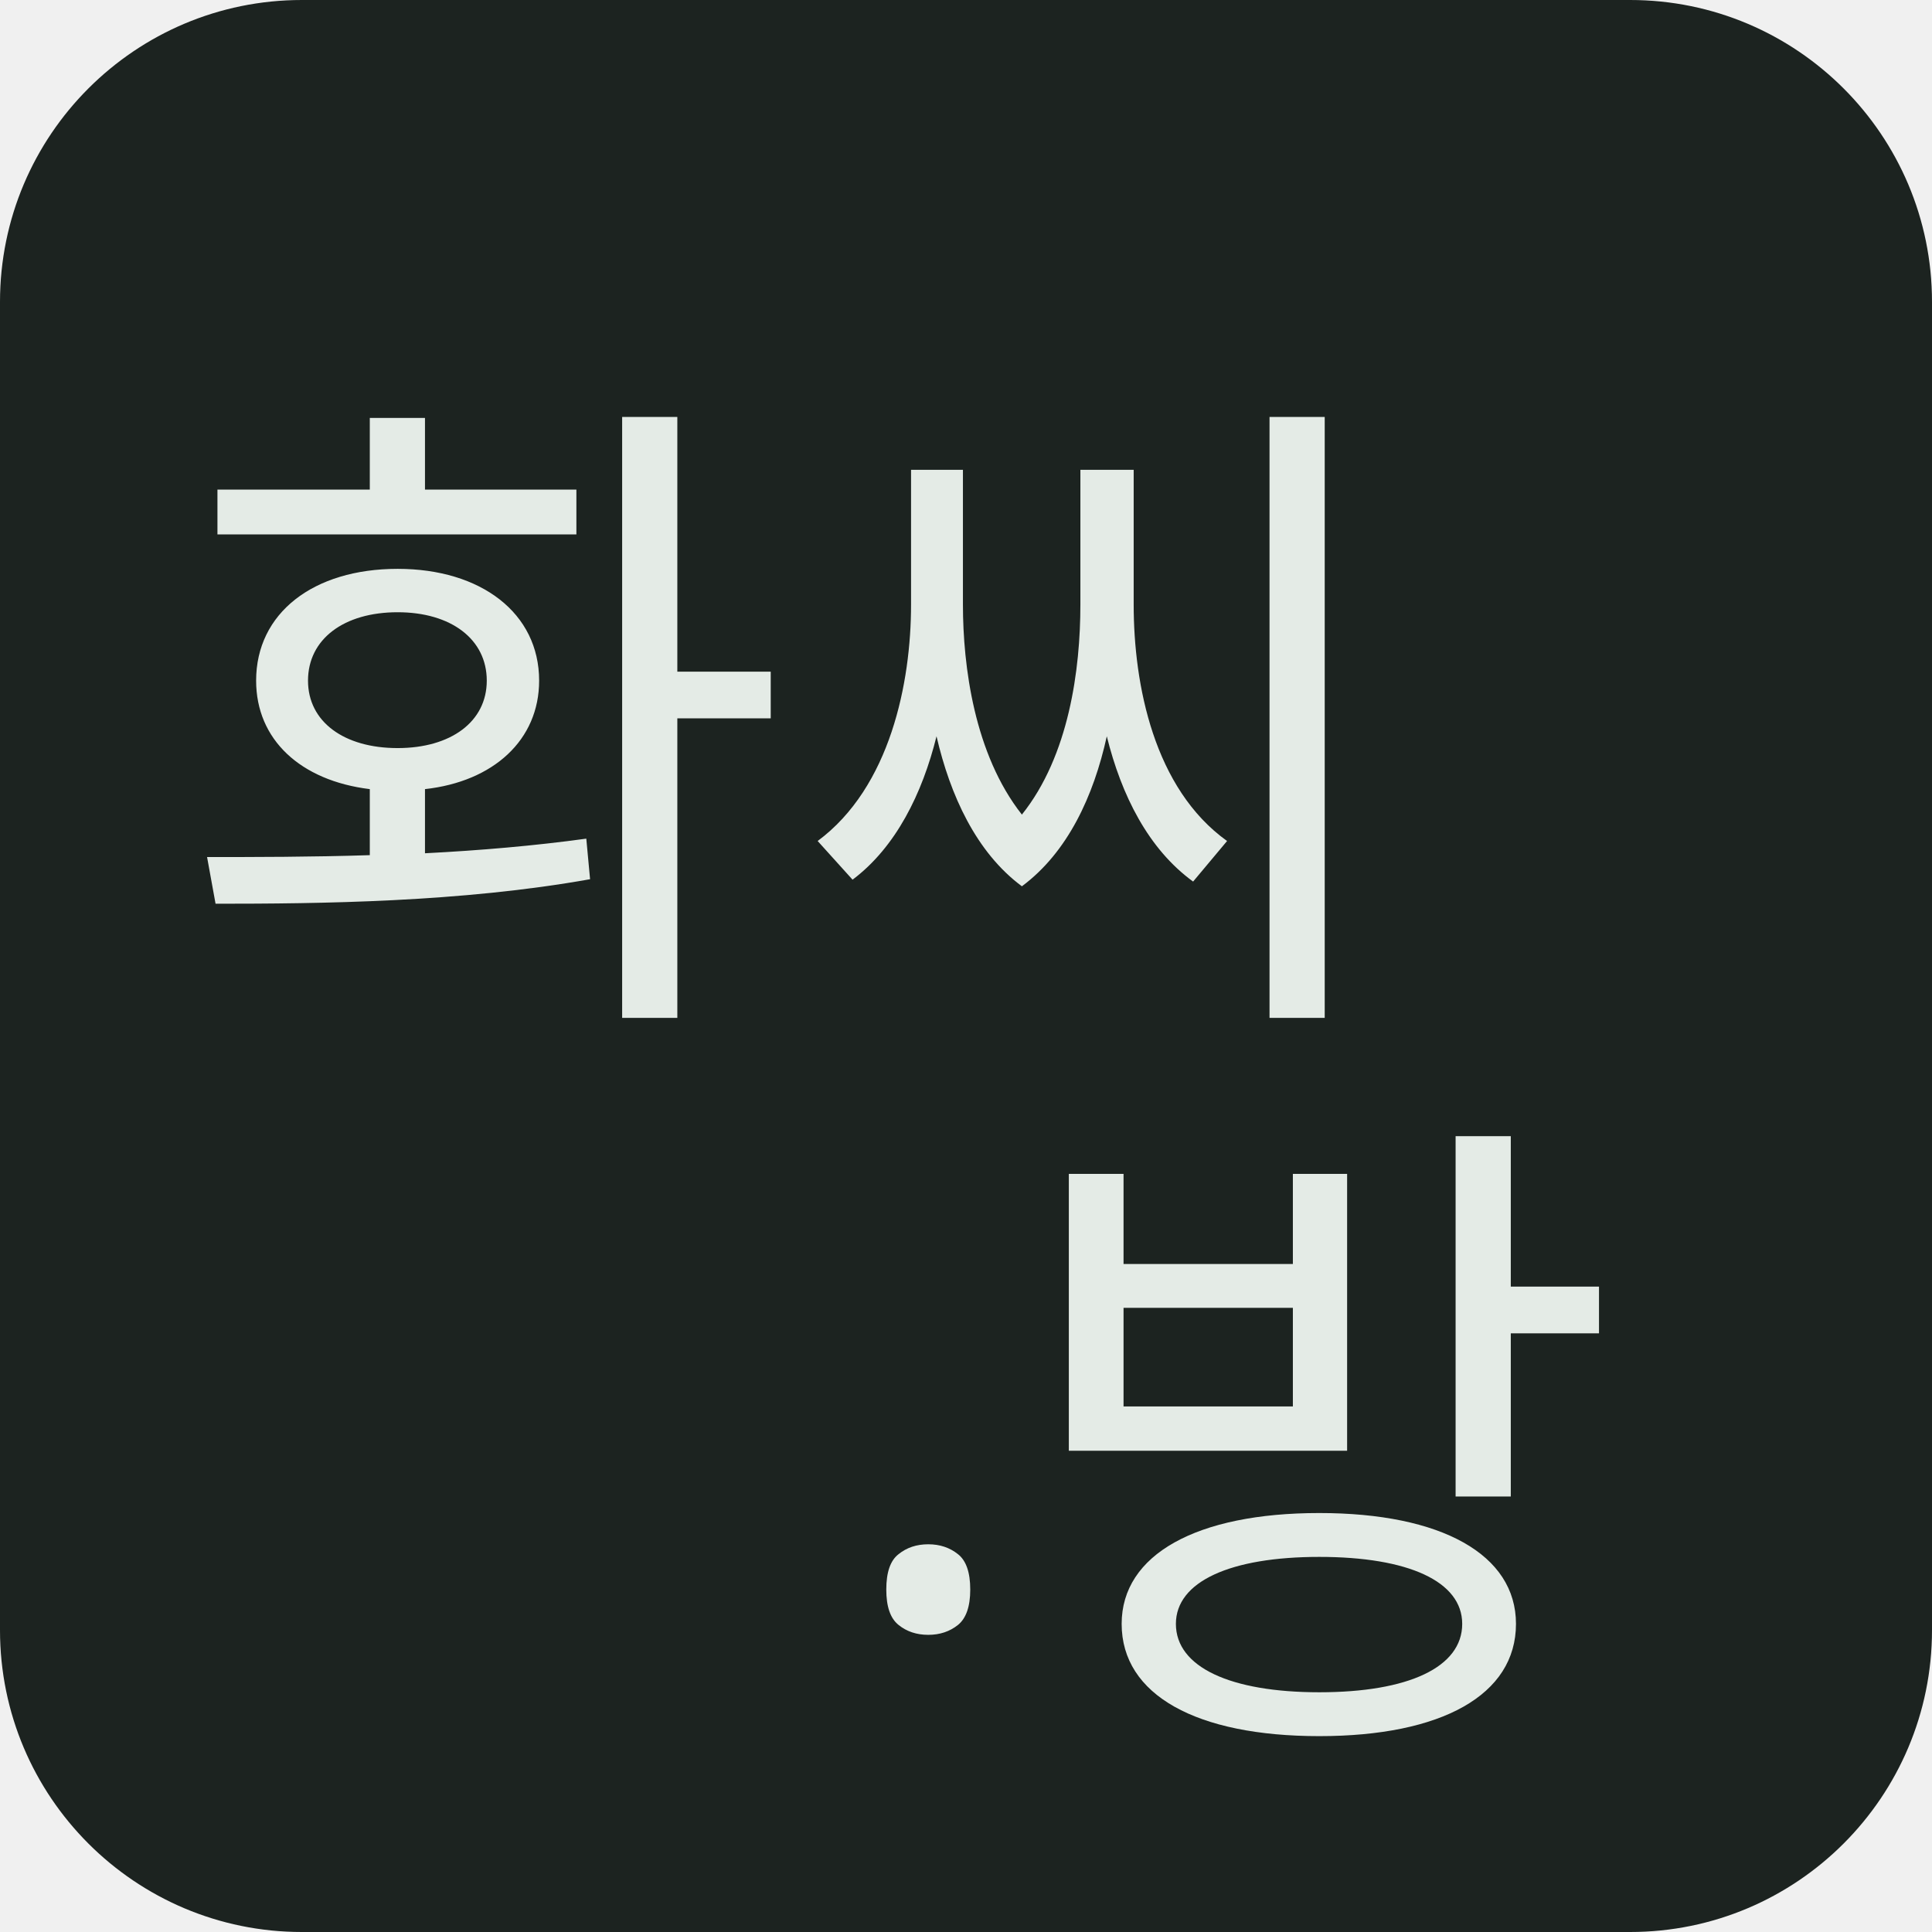
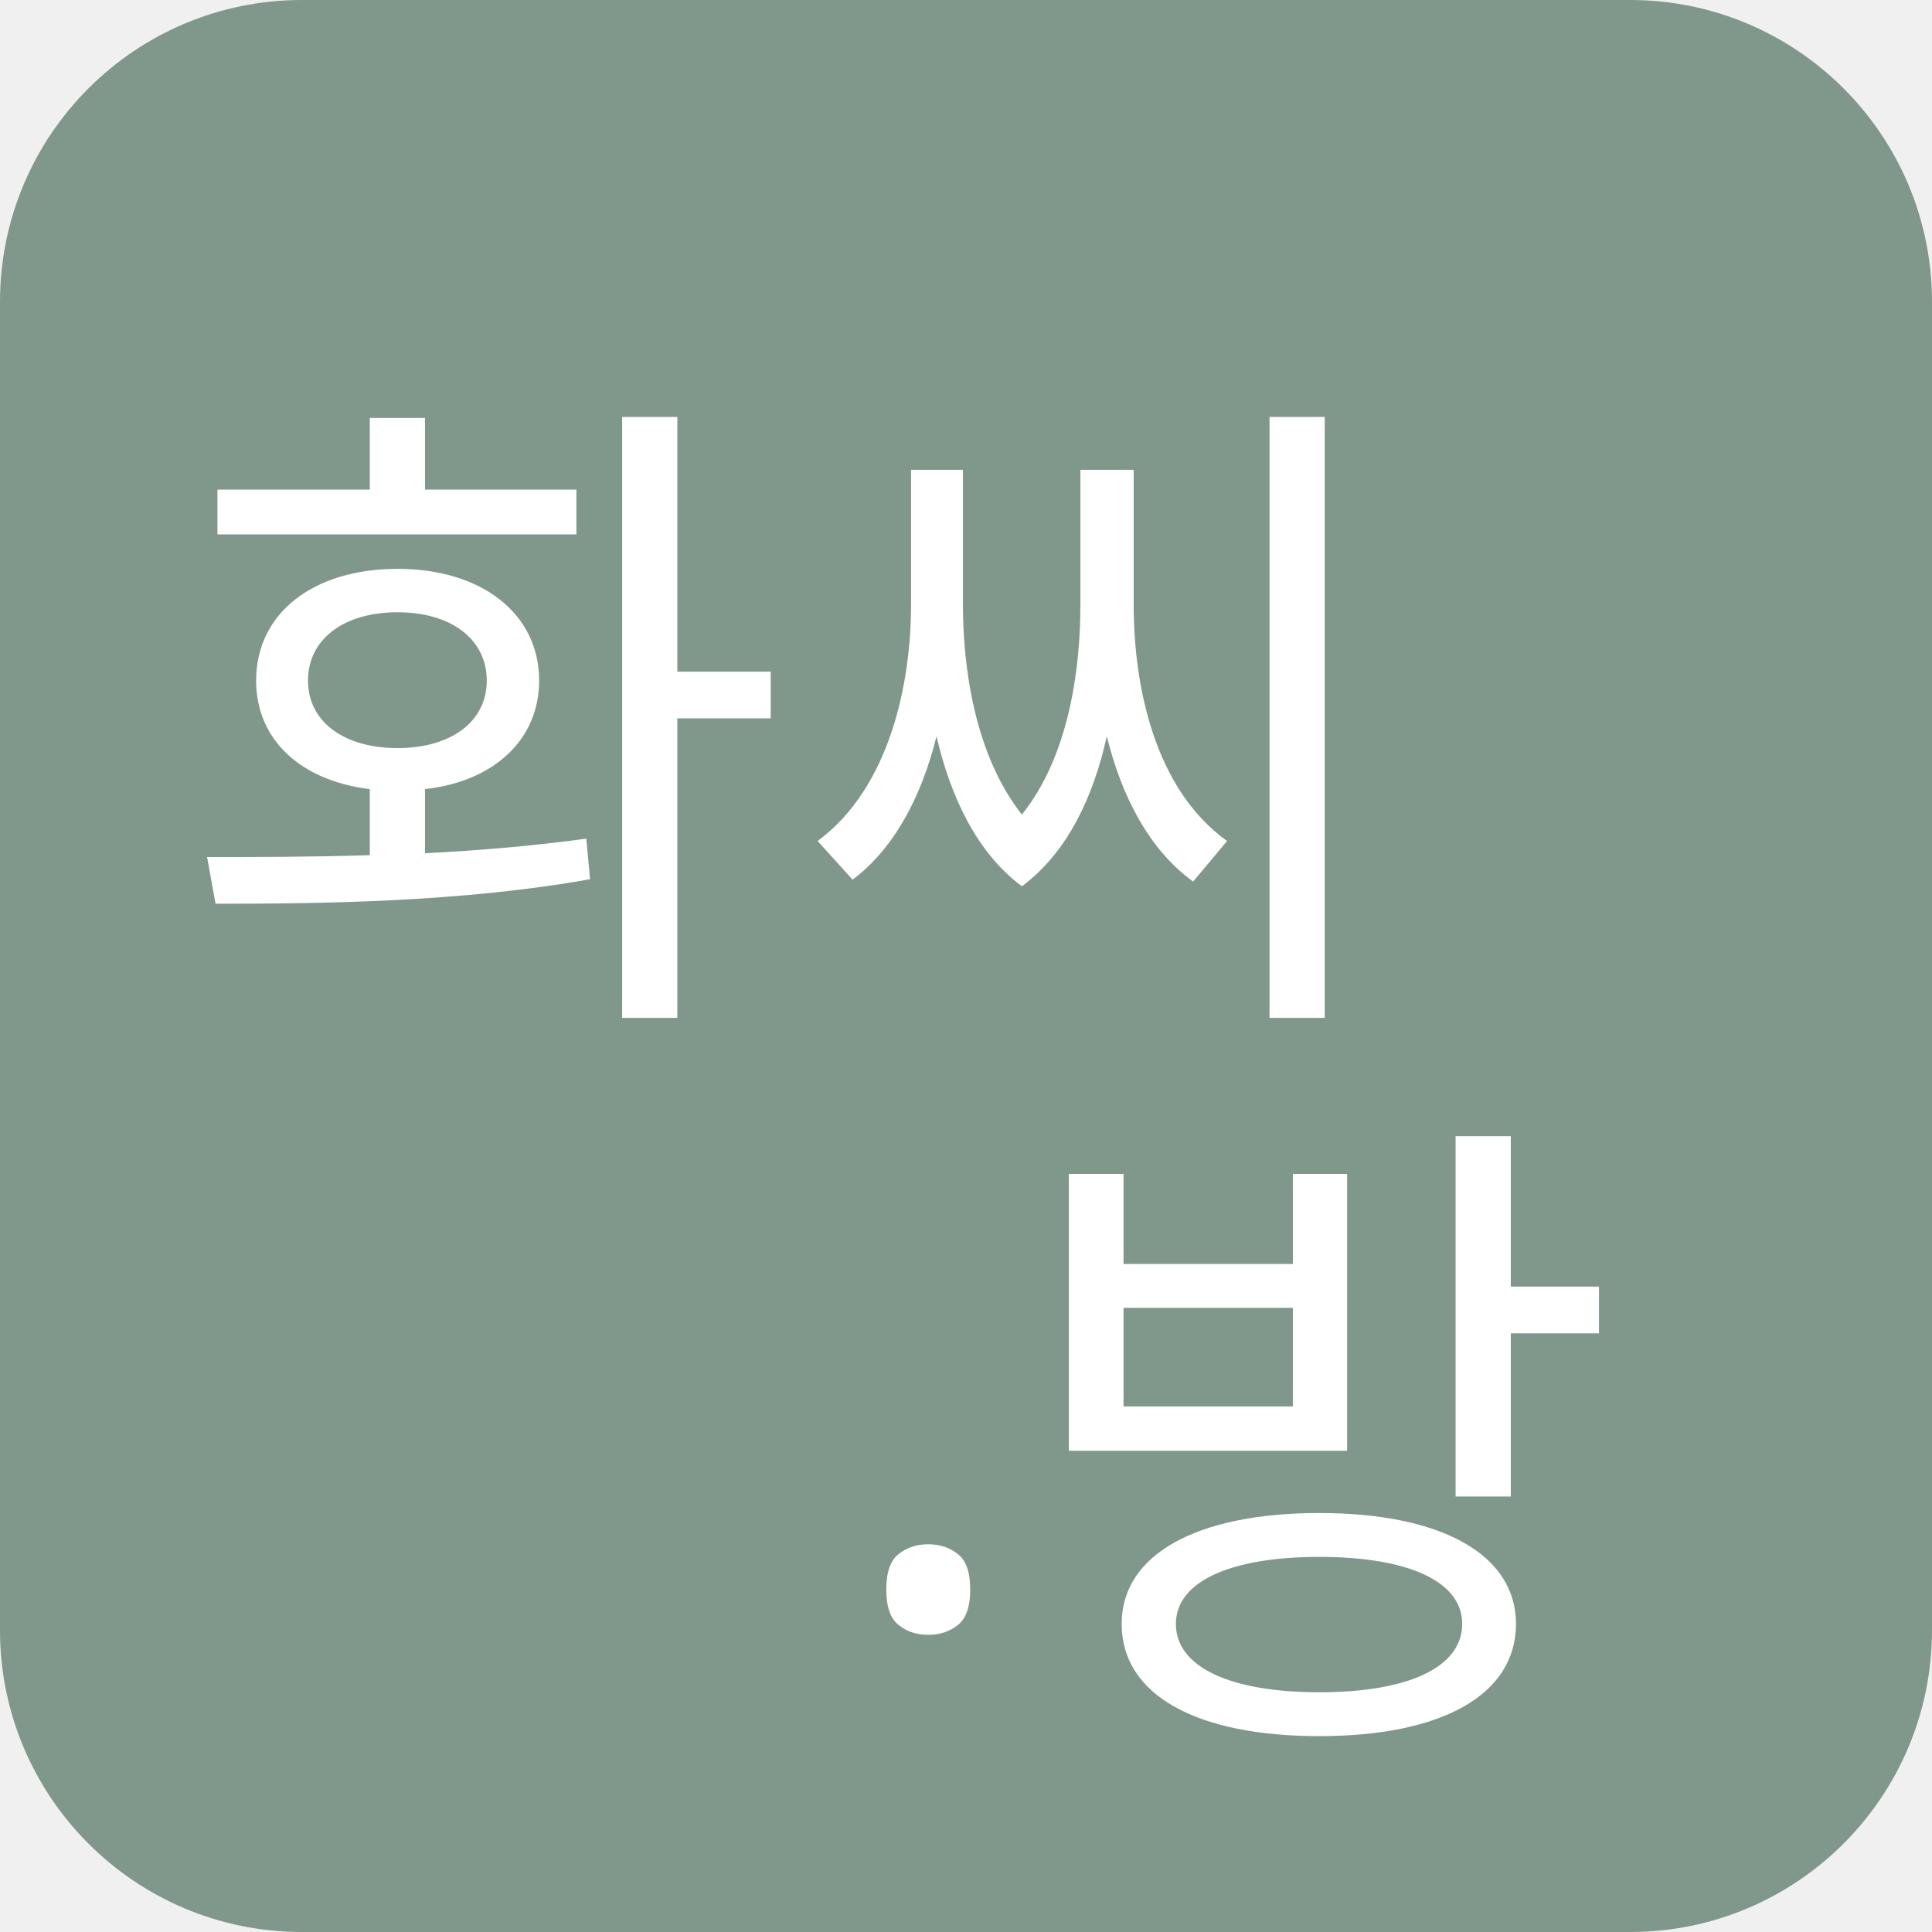
<svg xmlns="http://www.w3.org/2000/svg" width="64" height="64">
-   <rect width="64" height="64" rx="10" fill="#1c2320" />
-   <text x="6" y="32" font-family="Georgia, serif" font-size="22" fill="#e4ebe6">화씨</text>
-   <text x="28" y="54" font-family="Georgia, serif" font-size="22" fill="#e4ebe6">.방</text>
+   <rect width="64" height="64" rx="10" fill="#80978c" />
+   <text x="6" y="32" font-family="Georgia, serif" font-size="22" fill="#ffffff">화씨</text>
+   <text x="28" y="54" font-family="Georgia, serif" font-size="22" fill="#ffffff">.방</text>
</svg>
